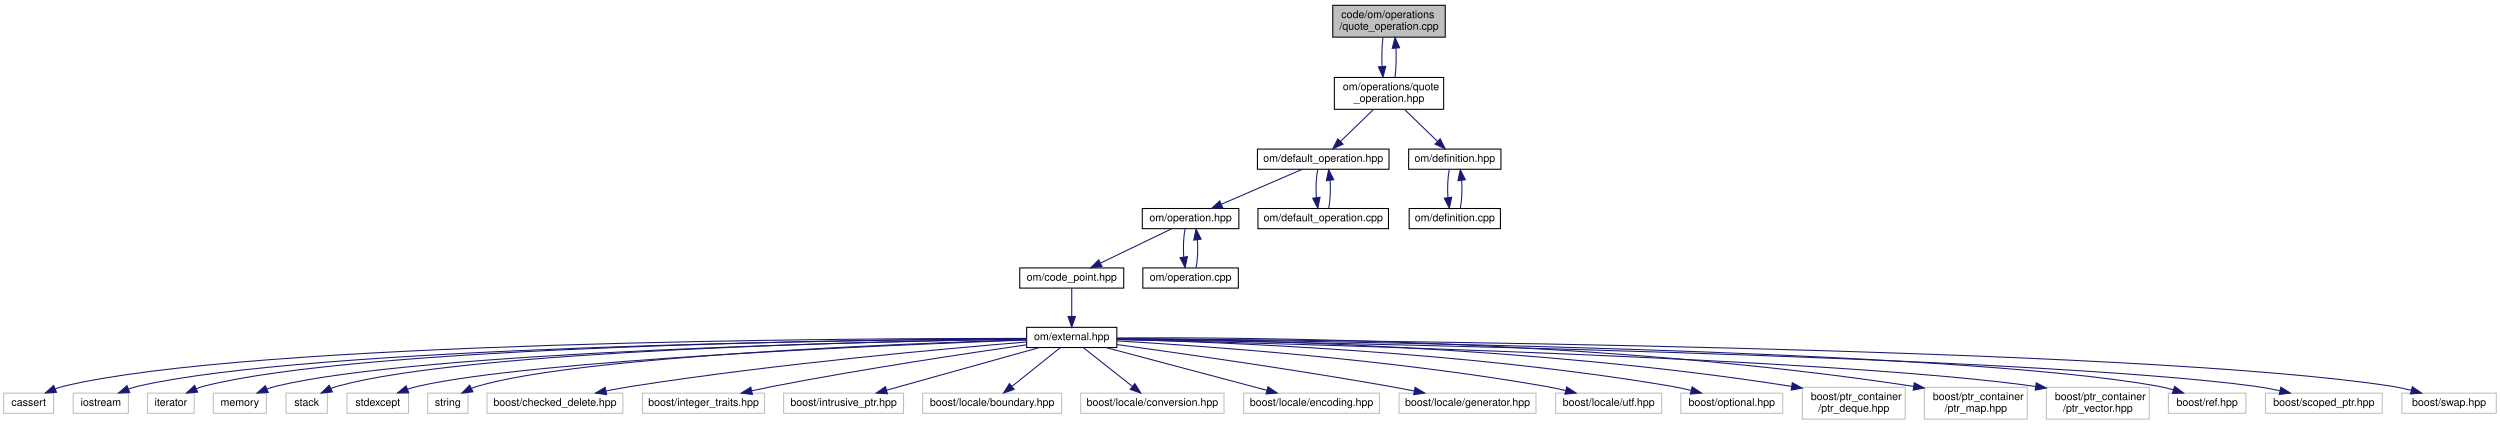
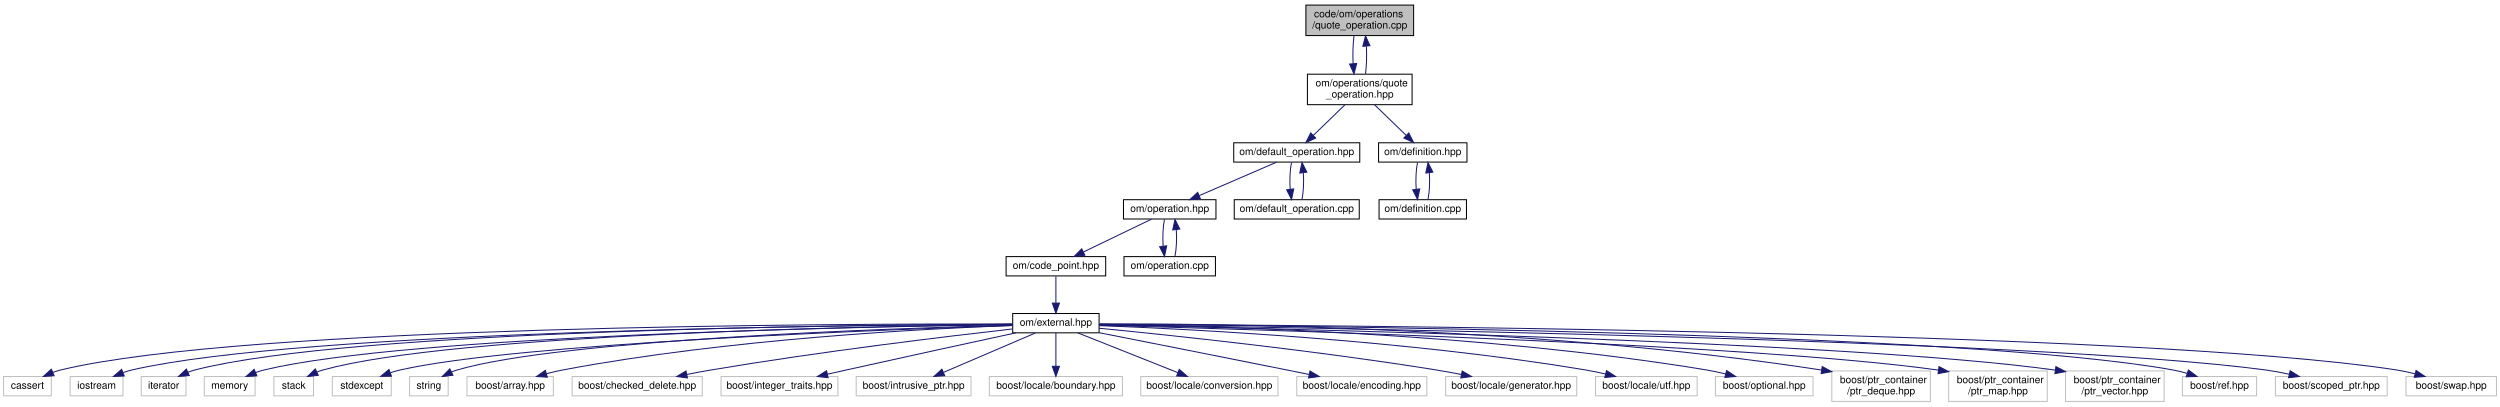
- <svg xmlns="http://www.w3.org/2000/svg" xmlns:xlink="http://www.w3.org/1999/xlink" width="2356pt" height="400pt" viewBox="0.00 0.00 2356.00 400.00">
+ <svg xmlns="http://www.w3.org/2000/svg" xmlns:xlink="http://www.w3.org/1999/xlink" width="2460pt" height="400pt" viewBox="0.00 0.00 2460.00 400.00">
  <g id="graph1" class="graph" transform="scale(1 1) rotate(0) translate(4 396)">
    <g id="node1" class="node">
-       <polygon fill="#bfbfbf" stroke="black" points="1252,-361 1252,-391 1358,-391 1358,-361 1252,-361" />
-       <text text-anchor="start" x="1260" y="-379" font-family="Helvetica,sans-Serif" font-size="10.00">code/om/operations</text>
-       <text text-anchor="middle" x="1305" y="-368" font-family="Helvetica,sans-Serif" font-size="10.00">/quote_operation.cpp</text>
+       <polygon fill="#bfbfbf" stroke="black" points="1281,-361 1281,-391 1387,-391 1387,-361 1281,-361" />
+       <text text-anchor="start" x="1289" y="-379" font-family="Helvetica,sans-Serif" font-size="10.00">code/om/operations</text>
+       <text text-anchor="middle" x="1334" y="-368" font-family="Helvetica,sans-Serif" font-size="10.00">/quote_operation.cpp</text>
    </g>
    <g id="node3" class="node">
      <a xlink:href="quote__operation_8hpp.html" target="_top" xlink:title="Om header file.">
-         <polygon fill="none" stroke="black" points="1253.5,-293 1253.5,-323 1356.5,-323 1356.5,-293 1253.5,-293" />
-         <text text-anchor="start" x="1261.5" y="-311" font-family="Helvetica,sans-Serif" font-size="10.00">om/operations/quote</text>
-         <text text-anchor="middle" x="1305" y="-300" font-family="Helvetica,sans-Serif" font-size="10.00">_operation.hpp</text>
+         <polygon fill="none" stroke="black" points="1282.5,-293 1282.5,-323 1385.5,-323 1385.5,-293 1282.5,-293" />
+         <text text-anchor="start" x="1290.5" y="-311" font-family="Helvetica,sans-Serif" font-size="10.00">om/operations/quote</text>
+         <text text-anchor="middle" x="1334" y="-300" font-family="Helvetica,sans-Serif" font-size="10.00">_operation.hpp</text>
      </a>
    </g>
    <g id="edge2" class="edge">
-       <path fill="none" stroke="midnightblue" d="M1299.32,-360.679C1298.29,-352.722 1298.01,-342.605 1298.46,-333.436" />
-       <polygon fill="midnightblue" stroke="midnightblue" points="1301.96,-333.555 1299.33,-323.293 1294.98,-332.958 1301.96,-333.555" />
-     </g>
-     <g id="edge70" class="edge">
-       <path fill="none" stroke="midnightblue" d="M1310.67,-323.293C1311.7,-331.245 1311.99,-341.361 1311.55,-350.532" />
-       <polygon fill="midnightblue" stroke="midnightblue" points="1308.04,-350.417 1310.68,-360.679 1315.02,-351.013 1308.04,-350.417" />
+       <path fill="none" stroke="midnightblue" d="M1328.32,-360.679C1327.29,-352.722 1327.01,-342.605 1327.46,-333.436" />
+       <polygon fill="midnightblue" stroke="midnightblue" points="1330.96,-333.555 1328.33,-323.293 1323.98,-332.958 1330.96,-333.555" />
+     </g>
+     <g id="edge72" class="edge">
+       <path fill="none" stroke="midnightblue" d="M1339.67,-323.293C1340.7,-331.245 1340.99,-341.361 1340.55,-350.532" />
+       <polygon fill="midnightblue" stroke="midnightblue" points="1337.04,-350.417 1339.68,-360.679 1344.02,-351.013 1337.04,-350.417" />
    </g>
    <g id="node5" class="node">
      <a xlink:href="default__operation_8hpp.html" target="_top" xlink:title="Om header file.">
-         <polygon fill="none" stroke="black" points="1181,-236.5 1181,-255.5 1305,-255.5 1305,-236.5 1181,-236.5" />
-         <text text-anchor="middle" x="1243" y="-243.5" font-family="Helvetica,sans-Serif" font-size="10.00">om/default_operation.hpp</text>
+         <polygon fill="none" stroke="black" points="1210,-236.5 1210,-255.5 1334,-255.5 1334,-236.5 1210,-236.5" />
+         <text text-anchor="middle" x="1272" y="-243.5" font-family="Helvetica,sans-Serif" font-size="10.00">om/default_operation.hpp</text>
      </a>
    </g>
    <g id="edge4" class="edge">
-       <path fill="none" stroke="midnightblue" d="M1290.31,-292.781C1281.02,-283.792 1269,-272.162 1259.4,-262.873" />
-       <polygon fill="midnightblue" stroke="midnightblue" points="1261.64,-260.17 1252.02,-255.731 1256.77,-265.2 1261.64,-260.17" />
-     </g>
-     <g id="node63" class="node">
+       <path fill="none" stroke="midnightblue" d="M1319.31,-292.781C1310.02,-283.792 1298,-272.162 1288.4,-262.873" />
+       <polygon fill="midnightblue" stroke="midnightblue" points="1290.64,-260.17 1281.02,-255.731 1285.77,-265.2 1290.64,-260.17" />
+     </g>
+     <g id="node65" class="node">
      <a xlink:href="definition_8hpp.html" target="_top" xlink:title="Om header file.">
-         <polygon fill="none" stroke="black" points="1323.5,-236.5 1323.5,-255.5 1410.5,-255.5 1410.5,-236.5 1323.5,-236.5" />
-         <text text-anchor="middle" x="1367" y="-243.5" font-family="Helvetica,sans-Serif" font-size="10.00">om/definition.hpp</text>
-       </a>
-     </g>
-     <g id="edge64" class="edge">
-       <path fill="none" stroke="midnightblue" d="M1319.69,-292.781C1328.98,-283.792 1341,-272.162 1350.6,-262.873" />
-       <polygon fill="midnightblue" stroke="midnightblue" points="1353.23,-265.2 1357.98,-255.731 1348.36,-260.17 1353.23,-265.2" />
+         <polygon fill="none" stroke="black" points="1352.5,-236.5 1352.5,-255.5 1439.5,-255.5 1439.5,-236.5 1352.5,-236.5" />
+         <text text-anchor="middle" x="1396" y="-243.5" font-family="Helvetica,sans-Serif" font-size="10.00">om/definition.hpp</text>
+       </a>
+     </g>
+     <g id="edge66" class="edge">
+       <path fill="none" stroke="midnightblue" d="M1348.69,-292.781C1357.98,-283.792 1370,-272.162 1379.6,-262.873" />
+       <polygon fill="midnightblue" stroke="midnightblue" points="1382.23,-265.2 1386.98,-255.731 1377.36,-260.17 1382.23,-265.2" />
    </g>
    <g id="node7" class="node">
      <a xlink:href="operation_8hpp.html" target="_top" xlink:title="Om header file.">
-         <polygon fill="none" stroke="black" points="1072.5,-180.5 1072.5,-199.5 1163.5,-199.5 1163.5,-180.5 1072.5,-180.5" />
-         <text text-anchor="middle" x="1118" y="-187.5" font-family="Helvetica,sans-Serif" font-size="10.00">om/operation.hpp</text>
+         <polygon fill="none" stroke="black" points="1101.5,-180.5 1101.5,-199.5 1192.5,-199.5 1192.5,-180.5 1101.5,-180.5" />
+         <text text-anchor="middle" x="1147" y="-187.5" font-family="Helvetica,sans-Serif" font-size="10.00">om/operation.hpp</text>
      </a>
    </g>
    <g id="edge6" class="edge">
-       <path fill="none" stroke="midnightblue" d="M1223.19,-236.444C1202.71,-227.596 1170.52,-213.687 1147.14,-203.586" />
-       <polygon fill="midnightblue" stroke="midnightblue" points="1148.28,-200.269 1137.71,-199.516 1145.51,-206.695 1148.28,-200.269" />
-     </g>
-     <g id="node60" class="node">
+       <path fill="none" stroke="midnightblue" d="M1252.19,-236.444C1231.71,-227.596 1199.52,-213.687 1176.14,-203.586" />
+       <polygon fill="midnightblue" stroke="midnightblue" points="1177.28,-200.269 1166.71,-199.516 1174.51,-206.695 1177.28,-200.269" />
+     </g>
+     <g id="node62" class="node">
      <a xlink:href="default__operation_8cpp.html" target="_top" xlink:title="Om source file.">
-         <polygon fill="none" stroke="black" points="1181.5,-180.5 1181.5,-199.5 1304.5,-199.5 1304.5,-180.5 1181.5,-180.5" />
-         <text text-anchor="middle" x="1243" y="-187.5" font-family="Helvetica,sans-Serif" font-size="10.00">om/default_operation.cpp</text>
-       </a>
-     </g>
-     <g id="edge60" class="edge">
-       <path fill="none" stroke="midnightblue" d="M1237.83,-236.083C1236.32,-228.927 1235.89,-218.635 1236.54,-209.691" />
-       <polygon fill="midnightblue" stroke="midnightblue" points="1240.02,-210.126 1237.87,-199.751 1233.08,-209.2 1240.02,-210.126" />
+         <polygon fill="none" stroke="black" points="1210.5,-180.5 1210.5,-199.5 1333.5,-199.5 1333.5,-180.5 1210.5,-180.5" />
+         <text text-anchor="middle" x="1272" y="-187.5" font-family="Helvetica,sans-Serif" font-size="10.00">om/default_operation.cpp</text>
+       </a>
+     </g>
+     <g id="edge62" class="edge">
+       <path fill="none" stroke="midnightblue" d="M1266.83,-236.083C1265.32,-228.927 1264.89,-218.635 1265.54,-209.691" />
+       <polygon fill="midnightblue" stroke="midnightblue" points="1269.02,-210.126 1266.87,-199.751 1262.08,-209.2 1269.02,-210.126" />
    </g>
    <g id="node9" class="node">
      <a xlink:href="code__point_8hpp.html" target="_top" xlink:title="Om header file.">
-         <polygon fill="none" stroke="black" points="957,-124.5 957,-143.5 1055,-143.5 1055,-124.5 957,-124.5" />
-         <text text-anchor="middle" x="1006" y="-131.5" font-family="Helvetica,sans-Serif" font-size="10.00">om/code_point.hpp</text>
+         <polygon fill="none" stroke="black" points="986,-124.5 986,-143.5 1084,-143.5 1084,-124.5 986,-124.5" />
+         <text text-anchor="middle" x="1035" y="-131.5" font-family="Helvetica,sans-Serif" font-size="10.00">om/code_point.hpp</text>
      </a>
    </g>
    <g id="edge8" class="edge">
-       <path fill="none" stroke="midnightblue" d="M1100.01,-180.324C1081.96,-171.625 1053.95,-158.12 1033.2,-148.113" />
-       <polygon fill="midnightblue" stroke="midnightblue" points="1034.48,-144.845 1023.95,-143.655 1031.44,-151.15 1034.48,-144.845" />
-     </g>
-     <g id="node57" class="node">
+       <path fill="none" stroke="midnightblue" d="M1129.01,-180.324C1110.96,-171.625 1082.95,-158.12 1062.2,-148.113" />
+       <polygon fill="midnightblue" stroke="midnightblue" points="1063.48,-144.845 1052.95,-143.655 1060.44,-151.15 1063.48,-144.845" />
+     </g>
+     <g id="node59" class="node">
      <a xlink:href="operation_8cpp.html" target="_top" xlink:title="Om source file.">
-         <polygon fill="none" stroke="black" points="1073,-124.5 1073,-143.5 1163,-143.5 1163,-124.5 1073,-124.5" />
-         <text text-anchor="middle" x="1118" y="-131.5" font-family="Helvetica,sans-Serif" font-size="10.00">om/operation.cpp</text>
-       </a>
-     </g>
-     <g id="edge56" class="edge">
-       <path fill="none" stroke="midnightblue" d="M1112.83,-180.083C1111.32,-172.927 1110.89,-162.635 1111.54,-153.691" />
-       <polygon fill="midnightblue" stroke="midnightblue" points="1115.02,-154.126 1112.87,-143.751 1108.08,-153.2 1115.02,-154.126" />
+         <polygon fill="none" stroke="black" points="1102,-124.5 1102,-143.5 1192,-143.5 1192,-124.5 1102,-124.5" />
+         <text text-anchor="middle" x="1147" y="-131.5" font-family="Helvetica,sans-Serif" font-size="10.00">om/operation.cpp</text>
+       </a>
+     </g>
+     <g id="edge58" class="edge">
+       <path fill="none" stroke="midnightblue" d="M1141.83,-180.083C1140.32,-172.927 1139.89,-162.635 1140.54,-153.691" />
+       <polygon fill="midnightblue" stroke="midnightblue" points="1144.02,-154.126 1141.87,-143.751 1137.08,-153.2 1144.02,-154.126" />
    </g>
    <g id="node11" class="node">
      <a xlink:href="external_8hpp.html" target="_top" xlink:title="om/external.hpp">
-         <polygon fill="none" stroke="black" points="963.5,-68.5 963.5,-87.5 1048.5,-87.5 1048.5,-68.5 963.5,-68.5" />
-         <text text-anchor="middle" x="1006" y="-75.5" font-family="Helvetica,sans-Serif" font-size="10.00">om/external.hpp</text>
+         <polygon fill="none" stroke="black" points="992.5,-68.5 992.5,-87.5 1077.5,-87.5 1077.5,-68.5 992.5,-68.5" />
+         <text text-anchor="middle" x="1035" y="-75.5" font-family="Helvetica,sans-Serif" font-size="10.00">om/external.hpp</text>
      </a>
    </g>
    <g id="edge10" class="edge">
-       <path fill="none" stroke="midnightblue" d="M1006,-124.083C1006,-117.006 1006,-106.861 1006,-97.987" />
-       <polygon fill="midnightblue" stroke="midnightblue" points="1009.5,-97.751 1006,-87.751 1002.5,-97.751 1009.5,-97.751" />
+       <path fill="none" stroke="midnightblue" d="M1035,-124.083C1035,-117.006 1035,-106.861 1035,-97.987" />
+       <polygon fill="midnightblue" stroke="midnightblue" points="1038.5,-97.751 1035,-87.751 1031.5,-97.751 1038.5,-97.751" />
    </g>
    <g id="node13" class="node">
      <polygon fill="none" stroke="#bfbfbf" points="-0.5,-6.5 -0.5,-25.5 46.5,-25.5 46.5,-6.5 -0.5,-6.5" />
      <text text-anchor="middle" x="23" y="-13.5" font-family="Helvetica,sans-Serif" font-size="10.00">cassert</text>
    </g>
    <g id="edge12" class="edge">
-       <path fill="none" stroke="midnightblue" d="M963.491,-77.112C802.689,-77.205 231.849,-74.471 56,-32 53.339,-31.357 50.629,-30.5 47.965,-29.519" />
-       <polygon fill="midnightblue" stroke="midnightblue" points="49.25,-26.263 38.677,-25.592 46.524,-32.71 49.25,-26.263" />
+       <path fill="none" stroke="midnightblue" d="M992.323,-77.182C828.175,-77.55 237.649,-75.737 56,-32 53.339,-31.359 50.629,-30.503 47.964,-29.523" />
+       <polygon fill="midnightblue" stroke="midnightblue" points="49.249,-26.267 38.675,-25.597 46.523,-32.714 49.249,-26.267" />
    </g>
    <g id="node15" class="node">
      <polygon fill="none" stroke="#bfbfbf" points="65,-6.5 65,-25.5 117,-25.5 117,-6.5 65,-6.5" />
      <text text-anchor="middle" x="91" y="-13.5" font-family="Helvetica,sans-Serif" font-size="10.00">iostream</text>
    </g>
    <g id="edge14" class="edge">
-       <path fill="none" stroke="midnightblue" d="M963.273,-76.804C809.96,-75.793 288.058,-69.602 126,-32 123.102,-31.328 120.141,-30.428 117.23,-29.402" />
-       <polygon fill="midnightblue" stroke="midnightblue" points="118.265,-26.047 107.681,-25.573 115.66,-32.544 118.265,-26.047" />
+       <path fill="none" stroke="midnightblue" d="M992.49,-76.886C836.227,-76.16 293.993,-70.835 126,-32 123.102,-31.33 120.141,-30.432 117.229,-29.407" />
+       <polygon fill="midnightblue" stroke="midnightblue" points="118.264,-26.051 107.68,-25.579 115.659,-32.549 118.264,-26.051" />
    </g>
    <g id="node17" class="node">
      <polygon fill="none" stroke="#bfbfbf" points="135,-6.5 135,-25.5 179,-25.5 179,-6.5 135,-6.5" />
      <text text-anchor="middle" x="157" y="-13.5" font-family="Helvetica,sans-Serif" font-size="10.00">iterator</text>
    </g>
    <g id="edge16" class="edge">
-       <path fill="none" stroke="midnightblue" d="M963.475,-76.863C817.378,-76.049 336.81,-70.443 188,-32 185.656,-31.394 183.277,-30.605 180.934,-29.705" />
-       <polygon fill="midnightblue" stroke="midnightblue" points="182.237,-26.454 171.679,-25.572 179.382,-32.845 182.237,-26.454" />
+       <path fill="none" stroke="midnightblue" d="M992.273,-76.956C842.578,-76.455 342.553,-71.772 188,-32 185.655,-31.396 183.276,-30.609 180.933,-29.71" />
+       <polygon fill="midnightblue" stroke="midnightblue" points="182.236,-26.458 171.677,-25.578 179.382,-32.85 182.236,-26.458" />
    </g>
    <g id="node19" class="node">
      <polygon fill="none" stroke="#bfbfbf" points="197,-6.5 197,-25.5 247,-25.5 247,-6.5 197,-6.5" />
      <text text-anchor="middle" x="222" y="-13.5" font-family="Helvetica,sans-Serif" font-size="10.00">memory</text>
    </g>
    <g id="edge18" class="edge">
-       <path fill="none" stroke="midnightblue" d="M963.499,-76.425C825.615,-74.252 391.807,-64.905 256,-32 253.178,-31.316 250.298,-30.41 247.467,-29.379" />
-       <polygon fill="midnightblue" stroke="midnightblue" points="248.767,-26.129 238.188,-25.545 246.093,-32.599 248.767,-26.129" />
+       <path fill="none" stroke="midnightblue" d="M992.35,-76.534C850.805,-74.674 397.572,-66.135 256,-32 253.178,-31.32 250.297,-30.415 247.466,-29.386" />
+       <polygon fill="midnightblue" stroke="midnightblue" points="248.765,-26.136 238.186,-25.553 246.093,-32.605 248.765,-26.136" />
    </g>
    <g id="node21" class="node">
      <polygon fill="none" stroke="#bfbfbf" points="265.5,-6.5 265.5,-25.5 304.5,-25.5 304.5,-6.5 265.5,-6.5" />
      <text text-anchor="middle" x="285" y="-13.5" font-family="Helvetica,sans-Serif" font-size="10.00">stack</text>
    </g>
    <g id="edge20" class="edge">
-       <path fill="none" stroke="midnightblue" d="M963.062,-76.505C831.762,-74.63 437.099,-66.22 314,-32 312.034,-31.453 310.047,-30.764 308.085,-29.983" />
-       <polygon fill="midnightblue" stroke="midnightblue" points="309.218,-26.647 298.68,-25.546 306.231,-32.978 309.218,-26.647" />
+       <path fill="none" stroke="midnightblue" d="M992.179,-76.637C857.35,-75.132 442.887,-67.648 314,-32 312.033,-31.456 310.046,-30.768 308.083,-29.988" />
+       <polygon fill="midnightblue" stroke="midnightblue" points="309.216,-26.653 298.678,-25.554 306.231,-32.984 309.216,-26.653" />
    </g>
    <g id="node23" class="node">
      <polygon fill="none" stroke="#bfbfbf" points="323,-6.5 323,-25.5 381,-25.5 381,-6.5 323,-6.5" />
      <text text-anchor="middle" x="352" y="-13.5" font-family="Helvetica,sans-Serif" font-size="10.00">stdexcept</text>
    </g>
    <g id="edge22" class="edge">
-       <path fill="none" stroke="midnightblue" d="M963.25,-75.56C842.324,-71.219 499.506,-56.999 390,-32 386.75,-31.258 383.413,-30.283 380.129,-29.185" />
-       <polygon fill="midnightblue" stroke="midnightblue" points="381.177,-25.841 370.584,-25.635 378.737,-32.402 381.177,-25.841" />
+       <path fill="none" stroke="midnightblue" d="M992.481,-75.729C867.916,-71.738 505.361,-58.137 390,-32 386.749,-31.263 383.411,-30.292 380.127,-29.196" />
+       <polygon fill="midnightblue" stroke="midnightblue" points="381.174,-25.851 370.581,-25.648 378.735,-32.413 381.174,-25.851" />
    </g>
    <g id="node25" class="node">
      <polygon fill="none" stroke="#bfbfbf" points="399,-6.5 399,-25.5 437,-25.5 437,-6.5 399,-6.5" />
      <text text-anchor="middle" x="418" y="-13.5" font-family="Helvetica,sans-Serif" font-size="10.00">string</text>
    </g>
    <g id="edge24" class="edge">
-       <path fill="none" stroke="midnightblue" d="M963.361,-75.828C849.957,-72.353 542.966,-60.514 446,-32 444.095,-31.44 442.173,-30.741 440.275,-29.953" />
-       <polygon fill="midnightblue" stroke="midnightblue" points="441.709,-26.758 431.189,-25.504 438.631,-33.045 441.709,-26.758" />
+       <path fill="none" stroke="midnightblue" d="M992.291,-76.022C874.789,-72.968 548.63,-61.96 446,-32 444.094,-31.444 442.171,-30.747 440.272,-29.961" />
+       <polygon fill="midnightblue" stroke="midnightblue" points="441.706,-26.766 431.185,-25.515 438.63,-33.054 441.706,-26.766" />
    </g>
    <g id="node27" class="node">
-       <polygon fill="none" stroke="#bfbfbf" points="455,-6.5 455,-25.5 583,-25.5 583,-6.5 455,-6.5" />
-       <text text-anchor="middle" x="519" y="-13.5" font-family="Helvetica,sans-Serif" font-size="10.00">boost/checked_delete.hpp</text>
+       <polygon fill="none" stroke="#bfbfbf" points="455.5,-6.5 455.5,-25.5 540.5,-25.5 540.5,-6.5 455.5,-6.5" />
+       <text text-anchor="middle" x="498" y="-13.5" font-family="Helvetica,sans-Serif" font-size="10.00">boost/array.hpp</text>
    </g>
    <g id="edge26" class="edge">
-       <path fill="none" stroke="midnightblue" d="M963.212,-73.69C887.89,-67.564 726.817,-53.13 592,-32 583.912,-30.732 575.363,-29.175 567.074,-27.549" />
-       <polygon fill="midnightblue" stroke="midnightblue" points="567.636,-24.092 557.142,-25.545 566.252,-30.953 567.636,-24.092" />
+       <path fill="none" stroke="midnightblue" d="M992.459,-75.742C907.615,-72.643 711.618,-62.526 550,-32 544.768,-31.012 539.304,-29.726 533.967,-28.323" />
+       <polygon fill="midnightblue" stroke="midnightblue" points="534.528,-24.846 523.955,-25.527 532.645,-31.588 534.528,-24.846" />
    </g>
    <g id="node29" class="node">
-       <polygon fill="none" stroke="#bfbfbf" points="601.5,-6.5 601.5,-25.5 716.5,-25.5 716.5,-6.5 601.5,-6.5" />
-       <text text-anchor="middle" x="659" y="-13.5" font-family="Helvetica,sans-Serif" font-size="10.00">boost/integer_traits.hpp</text>
+       <polygon fill="none" stroke="#bfbfbf" points="559,-6.5 559,-25.5 687,-25.5 687,-6.5 559,-6.5" />
+       <text text-anchor="middle" x="623" y="-13.5" font-family="Helvetica,sans-Serif" font-size="10.00">boost/checked_delete.hpp</text>
    </g>
    <g id="edge28" class="edge">
-       <path fill="none" stroke="midnightblue" d="M963.481,-71.066C908.313,-63.166 809.159,-48.285 725,-32 718.334,-30.71 711.315,-29.238 704.442,-27.733" />
-       <polygon fill="midnightblue" stroke="midnightblue" points="705.056,-24.284 694.534,-25.519 703.53,-31.115 705.056,-24.284" />
+       <path fill="none" stroke="midnightblue" d="M992.31,-72.314C927.897,-65.023 802.106,-49.921 696,-32 688.196,-30.682 679.953,-29.137 671.927,-27.55" />
+       <polygon fill="midnightblue" stroke="midnightblue" points="672.421,-24.079 661.926,-25.529 671.035,-30.94 672.421,-24.079" />
    </g>
    <g id="node31" class="node">
-       <polygon fill="none" stroke="#bfbfbf" points="734.5,-6.5 734.5,-25.5 847.5,-25.5 847.5,-6.5 734.5,-6.5" />
-       <text text-anchor="middle" x="791" y="-13.5" font-family="Helvetica,sans-Serif" font-size="10.00">boost/intrusive_ptr.hpp</text>
+       <polygon fill="none" stroke="#bfbfbf" points="705.5,-6.5 705.5,-25.5 820.5,-25.5 820.5,-6.5 705.5,-6.5" />
+       <text text-anchor="middle" x="763" y="-13.5" font-family="Helvetica,sans-Serif" font-size="10.00">boost/integer_traits.hpp</text>
    </g>
    <g id="edge30" class="edge">
-       <path fill="none" stroke="midnightblue" d="M975.196,-68.403C937.438,-57.866 873.339,-39.978 831.591,-28.328" />
-       <polygon fill="midnightblue" stroke="midnightblue" points="832.32,-24.898 821.747,-25.581 830.438,-31.64 832.32,-24.898" />
+       <path fill="none" stroke="midnightblue" d="M995.487,-68.472C954.001,-59.494 886.884,-44.9 829,-32 822.903,-30.641 816.493,-29.2 810.162,-27.769" />
+       <polygon fill="midnightblue" stroke="midnightblue" points="810.861,-24.339 800.335,-25.543 809.315,-31.166 810.861,-24.339" />
    </g>
    <g id="node33" class="node">
-       <polygon fill="none" stroke="#bfbfbf" points="865.5,-6.5 865.5,-25.5 996.5,-25.5 996.5,-6.5 865.5,-6.5" />
-       <text text-anchor="middle" x="931" y="-13.5" font-family="Helvetica,sans-Serif" font-size="10.00">boost/locale/boundary.hpp</text>
+       <polygon fill="none" stroke="#bfbfbf" points="838.5,-6.5 838.5,-25.5 951.5,-25.5 951.5,-6.5 838.5,-6.5" />
+       <text text-anchor="middle" x="895" y="-13.5" font-family="Helvetica,sans-Serif" font-size="10.00">boost/intrusive_ptr.hpp</text>
    </g>
    <g id="edge32" class="edge">
-       <path fill="none" stroke="midnightblue" d="M995.254,-68.403C983.447,-58.958 964.257,-43.606 949.918,-32.134" />
-       <polygon fill="midnightblue" stroke="midnightblue" points="951.721,-29.095 941.726,-25.581 947.348,-34.561 951.721,-29.095" />
+       <path fill="none" stroke="midnightblue" d="M1014.94,-68.403C991.238,-58.245 951.594,-41.255 924.417,-29.607" />
+       <polygon fill="midnightblue" stroke="midnightblue" points="925.592,-26.303 915.021,-25.581 922.834,-32.737 925.592,-26.303" />
    </g>
    <g id="node35" class="node">
-       <polygon fill="none" stroke="#bfbfbf" points="1014.5,-6.5 1014.5,-25.5 1149.5,-25.5 1149.5,-6.5 1014.5,-6.5" />
-       <text text-anchor="middle" x="1082" y="-13.5" font-family="Helvetica,sans-Serif" font-size="10.00">boost/locale/conversion.hpp</text>
+       <polygon fill="none" stroke="#bfbfbf" points="969.5,-6.5 969.5,-25.5 1100.5,-25.5 1100.5,-6.5 969.5,-6.5" />
+       <text text-anchor="middle" x="1035" y="-13.5" font-family="Helvetica,sans-Serif" font-size="10.00">boost/locale/boundary.hpp</text>
    </g>
    <g id="edge34" class="edge">
-       <path fill="none" stroke="midnightblue" d="M1016.89,-68.403C1028.97,-58.869 1048.67,-43.315 1063.24,-31.811" />
-       <polygon fill="midnightblue" stroke="midnightblue" points="1065.45,-34.524 1071.13,-25.581 1061.11,-29.03 1065.45,-34.524" />
+       <path fill="none" stroke="midnightblue" d="M1035,-68.403C1035,-59.938 1035,-46.728 1035,-35.82" />
+       <polygon fill="midnightblue" stroke="midnightblue" points="1038.5,-35.581 1035,-25.581 1031.5,-35.581 1038.5,-35.581" />
    </g>
    <g id="node37" class="node">
-       <polygon fill="none" stroke="#bfbfbf" points="1168,-6.5 1168,-25.5 1296,-25.5 1296,-6.5 1168,-6.5" />
-       <text text-anchor="middle" x="1232" y="-13.5" font-family="Helvetica,sans-Serif" font-size="10.00">boost/locale/encoding.hpp</text>
+       <polygon fill="none" stroke="#bfbfbf" points="1118.5,-6.5 1118.5,-25.5 1253.5,-25.5 1253.5,-6.5 1118.5,-6.5" />
+       <text text-anchor="middle" x="1186" y="-13.5" font-family="Helvetica,sans-Serif" font-size="10.00">boost/locale/conversion.hpp</text>
    </g>
    <g id="edge36" class="edge">
-       <path fill="none" stroke="midnightblue" d="M1038.38,-68.403C1078.24,-57.822 1146.02,-39.827 1189.89,-28.18" />
-       <polygon fill="midnightblue" stroke="midnightblue" points="1190.91,-31.529 1199.68,-25.581 1189.12,-24.764 1190.91,-31.529" />
+       <path fill="none" stroke="midnightblue" d="M1056.63,-68.403C1082.42,-58.156 1125.71,-40.956 1155.04,-29.302" />
+       <polygon fill="midnightblue" stroke="midnightblue" points="1156.4,-32.526 1164.41,-25.581 1153.82,-26.021 1156.4,-32.526" />
    </g>
    <g id="node39" class="node">
-       <polygon fill="none" stroke="#bfbfbf" points="1314.5,-6.5 1314.5,-25.5 1443.5,-25.5 1443.5,-6.5 1314.5,-6.5" />
-       <text text-anchor="middle" x="1379" y="-13.5" font-family="Helvetica,sans-Serif" font-size="10.00">boost/locale/generator.hpp</text>
+       <polygon fill="none" stroke="#bfbfbf" points="1272,-6.5 1272,-25.5 1400,-25.5 1400,-6.5 1272,-6.5" />
+       <text text-anchor="middle" x="1336" y="-13.5" font-family="Helvetica,sans-Serif" font-size="10.00">boost/locale/encoding.hpp</text>
    </g>
    <g id="edge38" class="edge">
-       <path fill="none" stroke="midnightblue" d="M1048.69,-71.267C1106.81,-63.305 1214.02,-48.057 1305,-32 1312.72,-30.638 1320.86,-29.095 1328.82,-27.529" />
-       <polygon fill="midnightblue" stroke="midnightblue" points="1329.62,-30.937 1338.74,-25.545 1328.25,-24.073 1329.62,-30.937" />
+       <path fill="none" stroke="midnightblue" d="M1077.69,-68.595C1123.32,-59.596 1197.79,-44.872 1262,-32 1269.16,-30.565 1276.7,-29.045 1284.13,-27.544" />
+       <polygon fill="midnightblue" stroke="midnightblue" points="1285.02,-30.933 1294.13,-25.519 1283.64,-24.073 1285.02,-30.933" />
    </g>
    <g id="node41" class="node">
-       <polygon fill="none" stroke="#bfbfbf" points="1462,-6.5 1462,-25.5 1562,-25.5 1562,-6.5 1462,-6.5" />
-       <text text-anchor="middle" x="1512" y="-13.5" font-family="Helvetica,sans-Serif" font-size="10.00">boost/locale/utf.hpp</text>
+       <polygon fill="none" stroke="#bfbfbf" points="1418.5,-6.5 1418.5,-25.5 1547.5,-25.5 1547.5,-6.5 1418.5,-6.5" />
+       <text text-anchor="middle" x="1483" y="-13.5" font-family="Helvetica,sans-Serif" font-size="10.00">boost/locale/generator.hpp</text>
    </g>
    <g id="edge40" class="edge">
-       <path fill="none" stroke="midnightblue" d="M1048.71,-74.749C1128.45,-70.091 1305.19,-57.62 1452,-32 1458.32,-30.898 1464.95,-29.493 1471.41,-27.988" />
-       <polygon fill="midnightblue" stroke="midnightblue" points="1472.46,-31.335 1481.35,-25.568 1470.81,-24.533 1472.46,-31.335" />
+       <path fill="none" stroke="midnightblue" d="M1077.5,-73.008C1147.05,-66.224 1289.39,-51.286 1409,-32 1417.1,-30.695 1425.66,-29.131 1433.97,-27.514" />
+       <polygon fill="midnightblue" stroke="midnightblue" points="1434.81,-30.915 1443.93,-25.529 1433.44,-24.05 1434.81,-30.915" />
    </g>
    <g id="node43" class="node">
-       <polygon fill="none" stroke="#bfbfbf" points="1580,-6.5 1580,-25.5 1676,-25.5 1676,-6.5 1580,-6.5" />
-       <text text-anchor="middle" x="1628" y="-13.5" font-family="Helvetica,sans-Serif" font-size="10.00">boost/optional.hpp</text>
+       <polygon fill="none" stroke="#bfbfbf" points="1566,-6.5 1566,-25.5 1666,-25.5 1666,-6.5 1566,-6.5" />
+       <text text-anchor="middle" x="1616" y="-13.5" font-family="Helvetica,sans-Serif" font-size="10.00">boost/locale/utf.hpp</text>
    </g>
    <g id="edge42" class="edge">
-       <path fill="none" stroke="midnightblue" d="M1048.85,-76.182C1143.62,-73.807 1377.95,-64.82 1571,-32 1577.01,-30.978 1583.31,-29.62 1589.44,-28.136" />
-       <polygon fill="midnightblue" stroke="midnightblue" points="1590.69,-31.429 1599.51,-25.56 1588.96,-24.647 1590.69,-31.429" />
+       <path fill="none" stroke="midnightblue" d="M1077.83,-75.602C1167.25,-72.18 1380.04,-61.403 1556,-32 1562.39,-30.932 1569.11,-29.533 1575.64,-28.019" />
+       <polygon fill="midnightblue" stroke="midnightblue" points="1576.78,-31.342 1585.67,-25.576 1575.13,-24.541 1576.78,-31.342" />
    </g>
    <g id="node45" class="node">
-       <polygon fill="none" stroke="#bfbfbf" points="1694.5,-1 1694.5,-31 1791.5,-31 1791.5,-1 1694.5,-1" />
-       <text text-anchor="start" x="1702.5" y="-19" font-family="Helvetica,sans-Serif" font-size="10.00">boost/ptr_container</text>
-       <text text-anchor="middle" x="1743" y="-8" font-family="Helvetica,sans-Serif" font-size="10.00">/ptr_deque.hpp</text>
+       <polygon fill="none" stroke="#bfbfbf" points="1684,-6.5 1684,-25.5 1780,-25.5 1780,-6.5 1684,-6.5" />
+       <text text-anchor="middle" x="1732" y="-13.5" font-family="Helvetica,sans-Serif" font-size="10.00">boost/optional.hpp</text>
    </g>
    <g id="edge44" class="edge">
-       <path fill="none" stroke="midnightblue" d="M1048.82,-76.929C1154.98,-76.163 1438.86,-70.512 1684.22,-31.896" />
-       <polygon fill="midnightblue" stroke="midnightblue" points="1685.08,-35.303 1694.41,-30.271 1683.98,-28.391 1685.08,-35.303" />
+       <path fill="none" stroke="midnightblue" d="M1077.63,-76.748C1180.87,-75.543 1452.19,-68.818 1675,-32 1681.23,-30.971 1687.76,-29.567 1694.1,-28.028" />
+       <polygon fill="midnightblue" stroke="midnightblue" points="1695,-31.411 1703.81,-25.534 1693.26,-24.631 1695,-31.411" />
    </g>
    <g id="node47" class="node">
-       <polygon fill="none" stroke="#bfbfbf" points="1809.5,-1 1809.5,-31 1906.5,-31 1906.5,-1 1809.5,-1" />
-       <text text-anchor="start" x="1817.5" y="-19" font-family="Helvetica,sans-Serif" font-size="10.00">boost/ptr_container</text>
-       <text text-anchor="middle" x="1858" y="-8" font-family="Helvetica,sans-Serif" font-size="10.00">/ptr_map.hpp</text>
+       <polygon fill="none" stroke="#bfbfbf" points="1798.5,-1 1798.5,-31 1895.5,-31 1895.5,-1 1798.5,-1" />
+       <text text-anchor="start" x="1806.5" y="-19" font-family="Helvetica,sans-Serif" font-size="10.00">boost/ptr_container</text>
+       <text text-anchor="middle" x="1847" y="-8" font-family="Helvetica,sans-Serif" font-size="10.00">/ptr_deque.hpp</text>
    </g>
    <g id="edge46" class="edge">
-       <path fill="none" stroke="midnightblue" d="M1048.92,-77.516C1167.25,-78.312 1508.14,-76.389 1799.5,-31.84" />
-       <polygon fill="midnightblue" stroke="midnightblue" points="1800.06,-35.294 1809.41,-30.305 1798.99,-28.377 1800.06,-35.294" />
+       <path fill="none" stroke="midnightblue" d="M1077.83,-77.331C1191.96,-77.599 1512.9,-74.348 1788.22,-31.887" />
+       <polygon fill="midnightblue" stroke="midnightblue" points="1789.07,-35.297 1798.41,-30.294 1787.99,-28.381 1789.07,-35.297" />
    </g>
    <g id="node49" class="node">
-       <polygon fill="none" stroke="#bfbfbf" points="1924.5,-1 1924.5,-31 2021.5,-31 2021.5,-1 1924.5,-1" />
-       <text text-anchor="start" x="1932.5" y="-19" font-family="Helvetica,sans-Serif" font-size="10.00">boost/ptr_container</text>
-       <text text-anchor="middle" x="1973" y="-8" font-family="Helvetica,sans-Serif" font-size="10.00">/ptr_vector.hpp</text>
+       <polygon fill="none" stroke="#bfbfbf" points="1913.5,-1 1913.5,-31 2010.5,-31 2010.5,-1 1913.5,-1" />
+       <text text-anchor="start" x="1921.5" y="-19" font-family="Helvetica,sans-Serif" font-size="10.00">boost/ptr_container</text>
+       <text text-anchor="middle" x="1962" y="-8" font-family="Helvetica,sans-Serif" font-size="10.00">/ptr_map.hpp</text>
    </g>
    <g id="edge48" class="edge">
-       <path fill="none" stroke="midnightblue" d="M1048.62,-76.042C1201.85,-72.42 1725.26,-58.485 1914.32,-31.816" />
-       <polygon fill="midnightblue" stroke="midnightblue" points="1915.03,-35.249 1924.41,-30.331 1914.01,-28.324 1915.03,-35.249" />
+       <path fill="none" stroke="midnightblue" d="M1077.56,-75.931C1226.25,-72.024 1722.9,-57.467 1903.51,-31.791" />
+       <polygon fill="midnightblue" stroke="midnightblue" points="1904.04,-35.252 1913.41,-30.323 1903.01,-28.328 1904.04,-35.252" />
    </g>
    <g id="node51" class="node">
-       <polygon fill="none" stroke="#bfbfbf" points="2039.5,-6.5 2039.5,-25.5 2112.5,-25.5 2112.5,-6.5 2039.5,-6.5" />
-       <text text-anchor="middle" x="2076" y="-13.5" font-family="Helvetica,sans-Serif" font-size="10.00">boost/ref.hpp</text>
+       <polygon fill="none" stroke="#bfbfbf" points="2028.5,-1 2028.5,-31 2125.5,-31 2125.5,-1 2028.5,-1" />
+       <text text-anchor="start" x="2036.5" y="-19" font-family="Helvetica,sans-Serif" font-size="10.00">boost/ptr_container</text>
+       <text text-anchor="middle" x="2077" y="-8" font-family="Helvetica,sans-Serif" font-size="10.00">/ptr_vector.hpp</text>
    </g>
    <g id="edge50" class="edge">
-       <path fill="none" stroke="midnightblue" d="M1048.76,-76.663C1217.47,-75.094 1837.07,-67.02 2030,-32 2034.59,-31.167 2039.35,-29.991 2043.99,-28.658" />
-       <polygon fill="midnightblue" stroke="midnightblue" points="2045.36,-31.898 2053.85,-25.566 2043.26,-25.218 2045.36,-31.898" />
+       <path fill="none" stroke="midnightblue" d="M1077.71,-76.225C1239.27,-73.116 1813.78,-60.382 2018.38,-31.805" />
+       <polygon fill="midnightblue" stroke="midnightblue" points="2019.02,-35.248 2028.42,-30.345 2018.02,-28.321 2019.02,-35.248" />
    </g>
    <g id="node53" class="node">
-       <polygon fill="none" stroke="#bfbfbf" points="2131,-6.5 2131,-25.5 2241,-25.5 2241,-6.5 2131,-6.5" />
-       <text text-anchor="middle" x="2186" y="-13.5" font-family="Helvetica,sans-Serif" font-size="10.00">boost/scoped_ptr.hpp</text>
+       <polygon fill="none" stroke="#bfbfbf" points="2143.5,-6.5 2143.5,-25.5 2216.5,-25.5 2216.5,-6.5 2143.5,-6.5" />
+       <text text-anchor="middle" x="2180" y="-13.5" font-family="Helvetica,sans-Serif" font-size="10.00">boost/ref.hpp</text>
    </g>
    <g id="edge52" class="edge">
-       <path fill="none" stroke="midnightblue" d="M1048.5,-76.345C1225.89,-73.448 1907.87,-60.638 2121,-32 2128.66,-30.971 2136.75,-29.458 2144.51,-27.785" />
-       <polygon fill="midnightblue" stroke="midnightblue" points="2145.5,-31.149 2154.48,-25.519 2143.95,-24.323 2145.5,-31.149" />
+       <path fill="none" stroke="midnightblue" d="M1077.56,-76.813C1253.64,-75.799 1925.62,-69.503 2134,-32 2138.59,-31.174 2143.35,-30.002 2147.99,-28.671" />
+       <polygon fill="midnightblue" stroke="midnightblue" points="2149.36,-31.91 2157.86,-25.58 2147.27,-25.231 2149.36,-31.91" />
    </g>
    <g id="node55" class="node">
-       <polygon fill="none" stroke="#bfbfbf" points="2259.5,-6.5 2259.5,-25.5 2348.5,-25.5 2348.5,-6.5 2259.5,-6.5" />
-       <text text-anchor="middle" x="2304" y="-13.5" font-family="Helvetica,sans-Serif" font-size="10.00">boost/swap.hpp</text>
+       <polygon fill="none" stroke="#bfbfbf" points="2235,-6.5 2235,-25.5 2345,-25.5 2345,-6.5 2235,-6.5" />
+       <text text-anchor="middle" x="2290" y="-13.5" font-family="Helvetica,sans-Serif" font-size="10.00">boost/scoped_ptr.hpp</text>
    </g>
    <g id="edge54" class="edge">
-       <path fill="none" stroke="midnightblue" d="M1048.56,-76.8C1238.63,-75.701 2010.93,-69 2250,-32 2255.98,-31.075 2262.23,-29.716 2268.28,-28.187" />
-       <polygon fill="midnightblue" stroke="midnightblue" points="2269.44,-31.498 2278.18,-25.501 2267.61,-24.742 2269.44,-31.498" />
-     </g>
-     <g id="edge58" class="edge">
-       <path fill="none" stroke="midnightblue" d="M1123.13,-143.751C1124.66,-150.858 1125.1,-161.136 1124.47,-170.101" />
-       <polygon fill="midnightblue" stroke="midnightblue" points="1120.99,-169.713 1123.17,-180.083 1127.93,-170.622 1120.99,-169.713" />
-     </g>
-     <g id="edge62" class="edge">
-       <path fill="none" stroke="midnightblue" d="M1248.13,-199.751C1249.66,-206.858 1250.1,-217.136 1249.47,-226.101" />
-       <polygon fill="midnightblue" stroke="midnightblue" points="1245.99,-225.713 1248.17,-236.083 1252.93,-226.622 1245.99,-225.713" />
-     </g>
-     <g id="node65" class="node">
+       <path fill="none" stroke="midnightblue" d="M1077.52,-76.469C1262.29,-73.999 1996.37,-62.426 2225,-32 2232.66,-30.98 2240.75,-29.473 2248.52,-27.8" />
+       <polygon fill="midnightblue" stroke="midnightblue" points="2249.51,-31.165 2258.48,-25.535 2247.95,-24.339 2249.51,-31.165" />
+     </g>
+     <g id="node57" class="node">
+       <polygon fill="none" stroke="#bfbfbf" points="2363.5,-6.5 2363.5,-25.5 2452.5,-25.5 2452.5,-6.5 2363.5,-6.5" />
+       <text text-anchor="middle" x="2408" y="-13.5" font-family="Helvetica,sans-Serif" font-size="10.00">boost/swap.hpp</text>
+     </g>
+     <g id="edge56" class="edge">
+       <path fill="none" stroke="midnightblue" d="M1077.79,-76.901C1275.24,-76.235 2099.51,-71.12 2354,-32 2359.98,-31.081 2366.23,-29.725 2372.28,-28.197" />
+       <polygon fill="midnightblue" stroke="midnightblue" points="2373.44,-31.508 2382.18,-25.512 2371.61,-24.753 2373.44,-31.508" />
+     </g>
+     <g id="edge60" class="edge">
+       <path fill="none" stroke="midnightblue" d="M1152.13,-143.751C1153.66,-150.858 1154.1,-161.136 1153.47,-170.101" />
+       <polygon fill="midnightblue" stroke="midnightblue" points="1149.99,-169.713 1152.17,-180.083 1156.93,-170.622 1149.99,-169.713" />
+     </g>
+     <g id="edge64" class="edge">
+       <path fill="none" stroke="midnightblue" d="M1277.13,-199.751C1278.66,-206.858 1279.1,-217.136 1278.47,-226.101" />
+       <polygon fill="midnightblue" stroke="midnightblue" points="1274.99,-225.713 1277.17,-236.083 1281.93,-226.622 1274.99,-225.713" />
+     </g>
+     <g id="node67" class="node">
      <a xlink:href="definition_8cpp.html" target="_top" xlink:title="Om source file.">
-         <polygon fill="none" stroke="black" points="1324,-180.5 1324,-199.5 1410,-199.5 1410,-180.5 1324,-180.5" />
-         <text text-anchor="middle" x="1367" y="-187.5" font-family="Helvetica,sans-Serif" font-size="10.00">om/definition.cpp</text>
-       </a>
-     </g>
-     <g id="edge66" class="edge">
-       <path fill="none" stroke="midnightblue" d="M1361.83,-236.083C1360.32,-228.927 1359.89,-218.635 1360.54,-209.691" />
-       <polygon fill="midnightblue" stroke="midnightblue" points="1364.02,-210.126 1361.87,-199.751 1357.08,-209.2 1364.02,-210.126" />
+         <polygon fill="none" stroke="black" points="1353,-180.5 1353,-199.5 1439,-199.5 1439,-180.5 1353,-180.5" />
+         <text text-anchor="middle" x="1396" y="-187.5" font-family="Helvetica,sans-Serif" font-size="10.00">om/definition.cpp</text>
+       </a>
    </g>
    <g id="edge68" class="edge">
-       <path fill="none" stroke="midnightblue" d="M1372.13,-199.751C1373.66,-206.858 1374.1,-217.136 1373.47,-226.101" />
-       <polygon fill="midnightblue" stroke="midnightblue" points="1369.99,-225.713 1372.17,-236.083 1376.93,-226.622 1369.99,-225.713" />
+       <path fill="none" stroke="midnightblue" d="M1390.83,-236.083C1389.32,-228.927 1388.89,-218.635 1389.54,-209.691" />
+       <polygon fill="midnightblue" stroke="midnightblue" points="1393.02,-210.126 1390.87,-199.751 1386.08,-209.2 1393.02,-210.126" />
+     </g>
+     <g id="edge70" class="edge">
+       <path fill="none" stroke="midnightblue" d="M1401.13,-199.751C1402.66,-206.858 1403.1,-217.136 1402.47,-226.101" />
+       <polygon fill="midnightblue" stroke="midnightblue" points="1398.99,-225.713 1401.17,-236.083 1405.93,-226.622 1398.99,-225.713" />
    </g>
  </g>
</svg>
